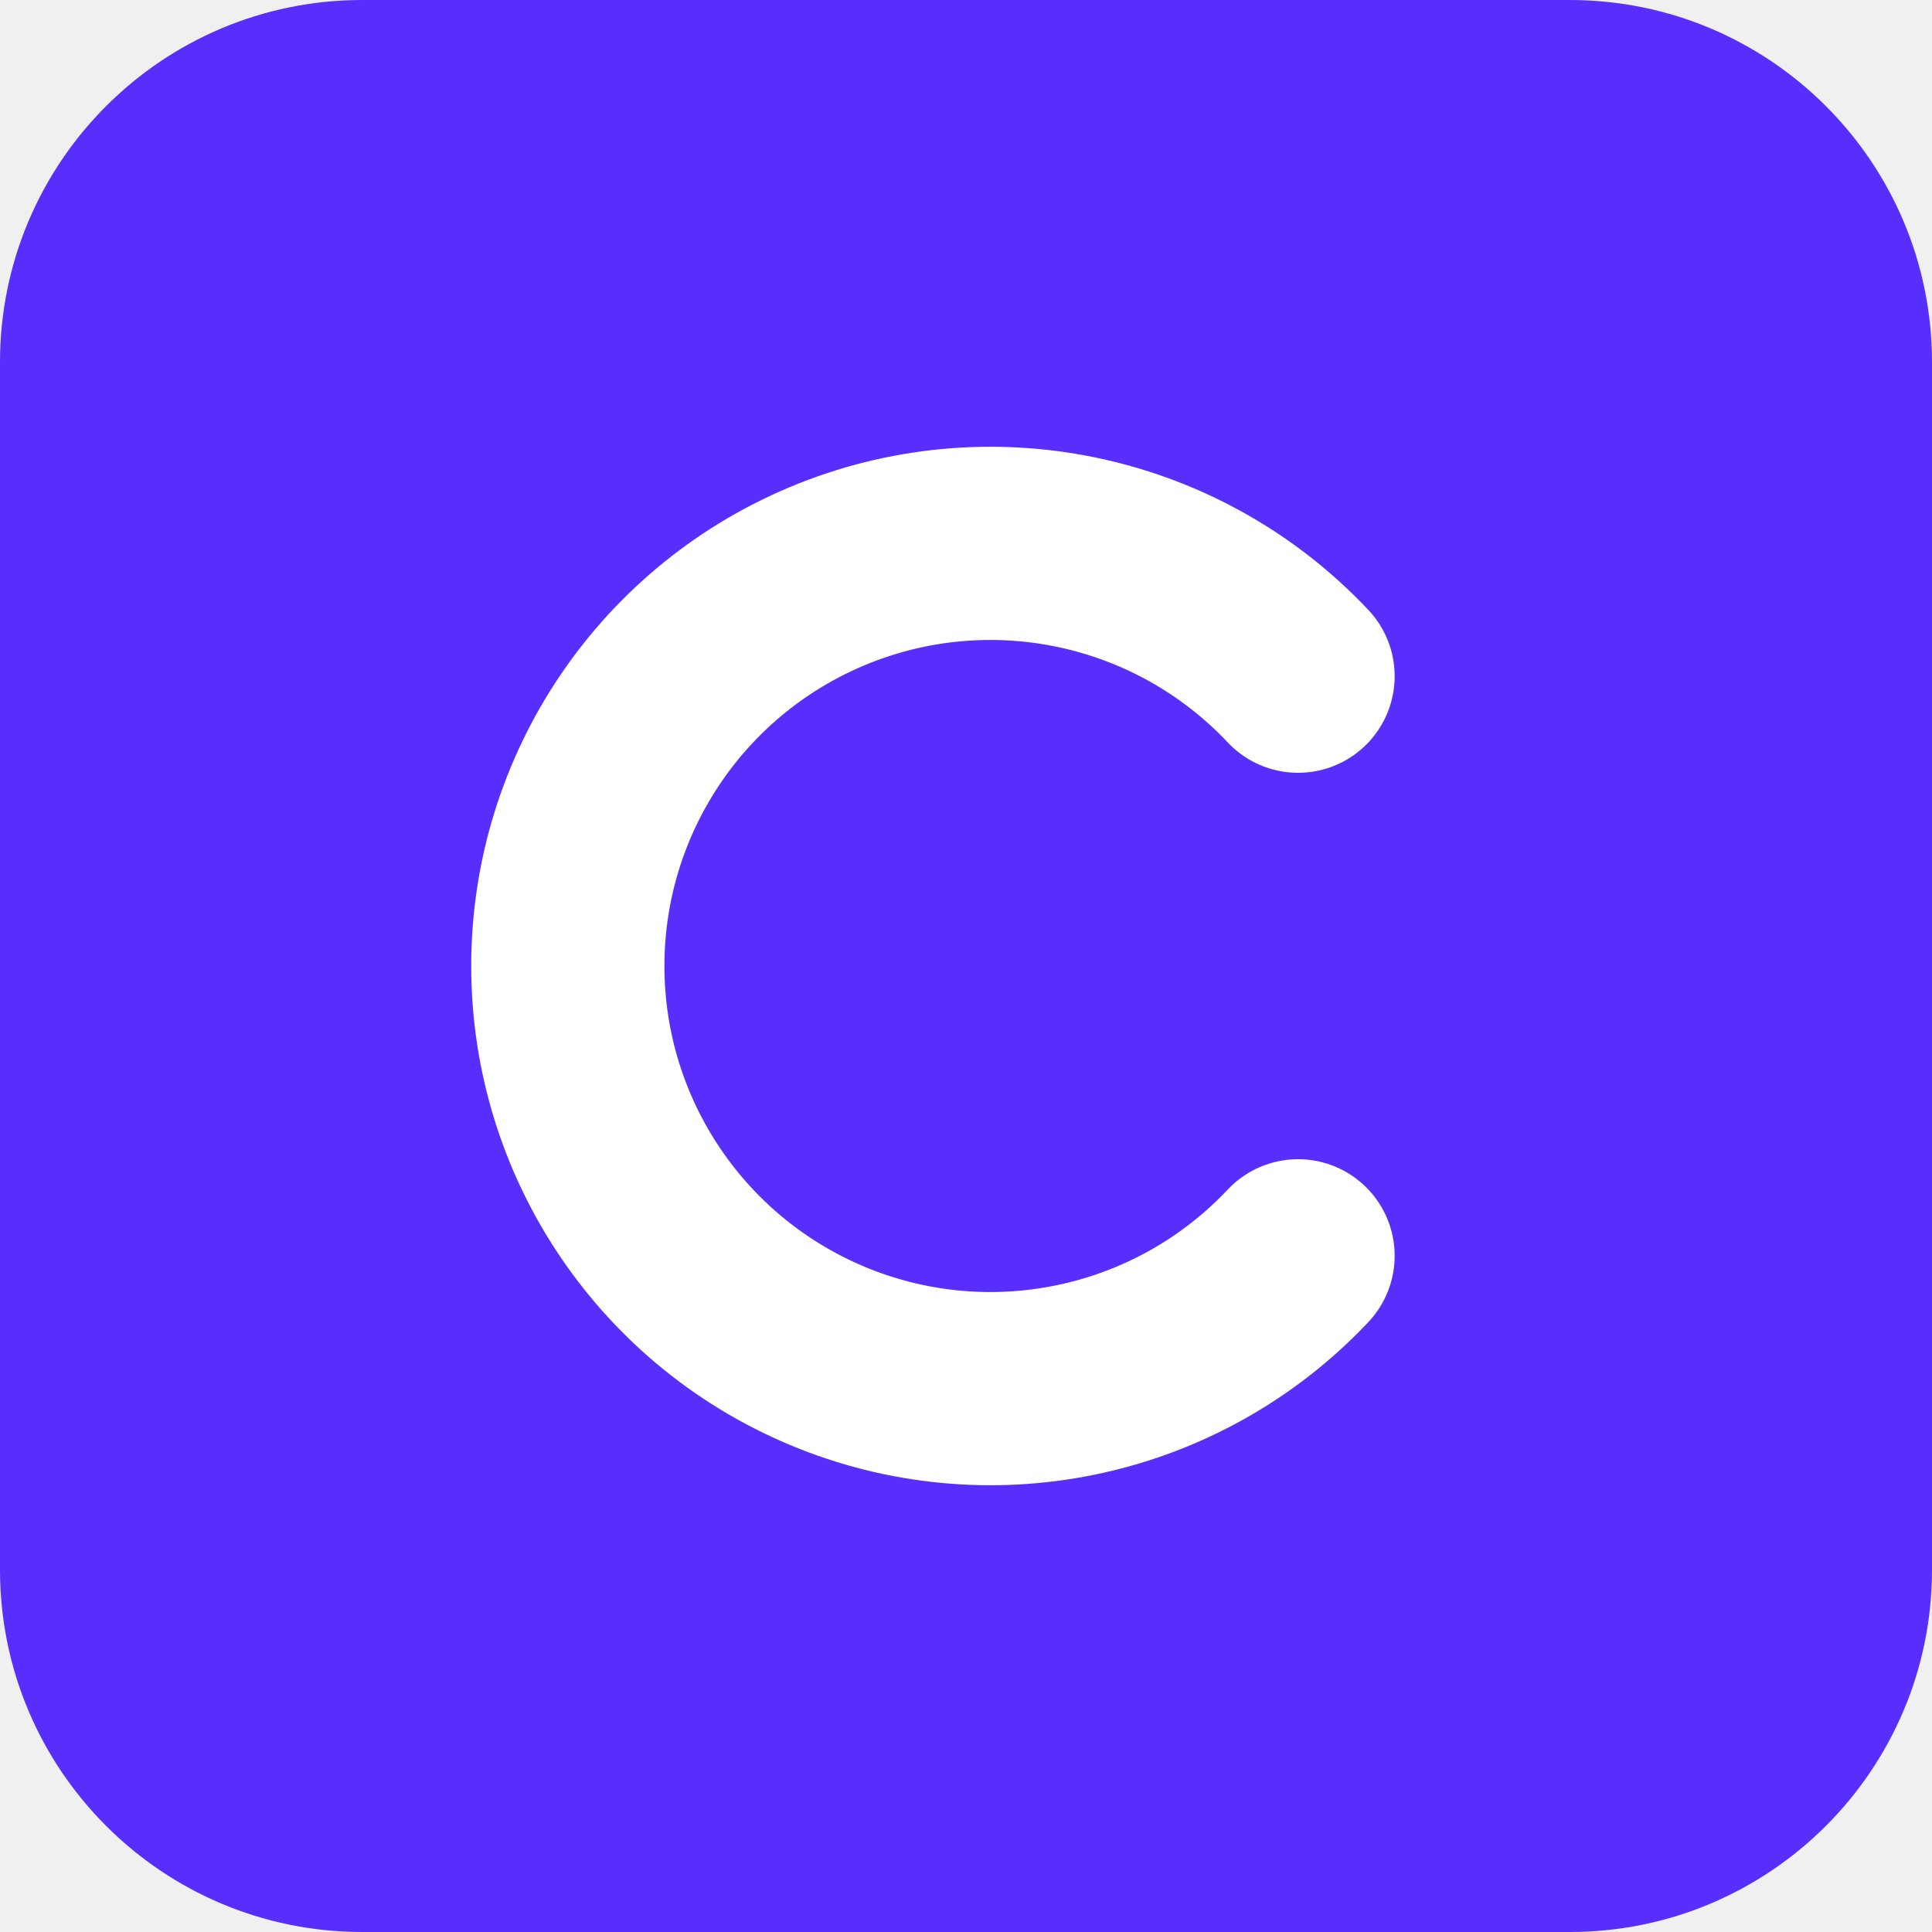
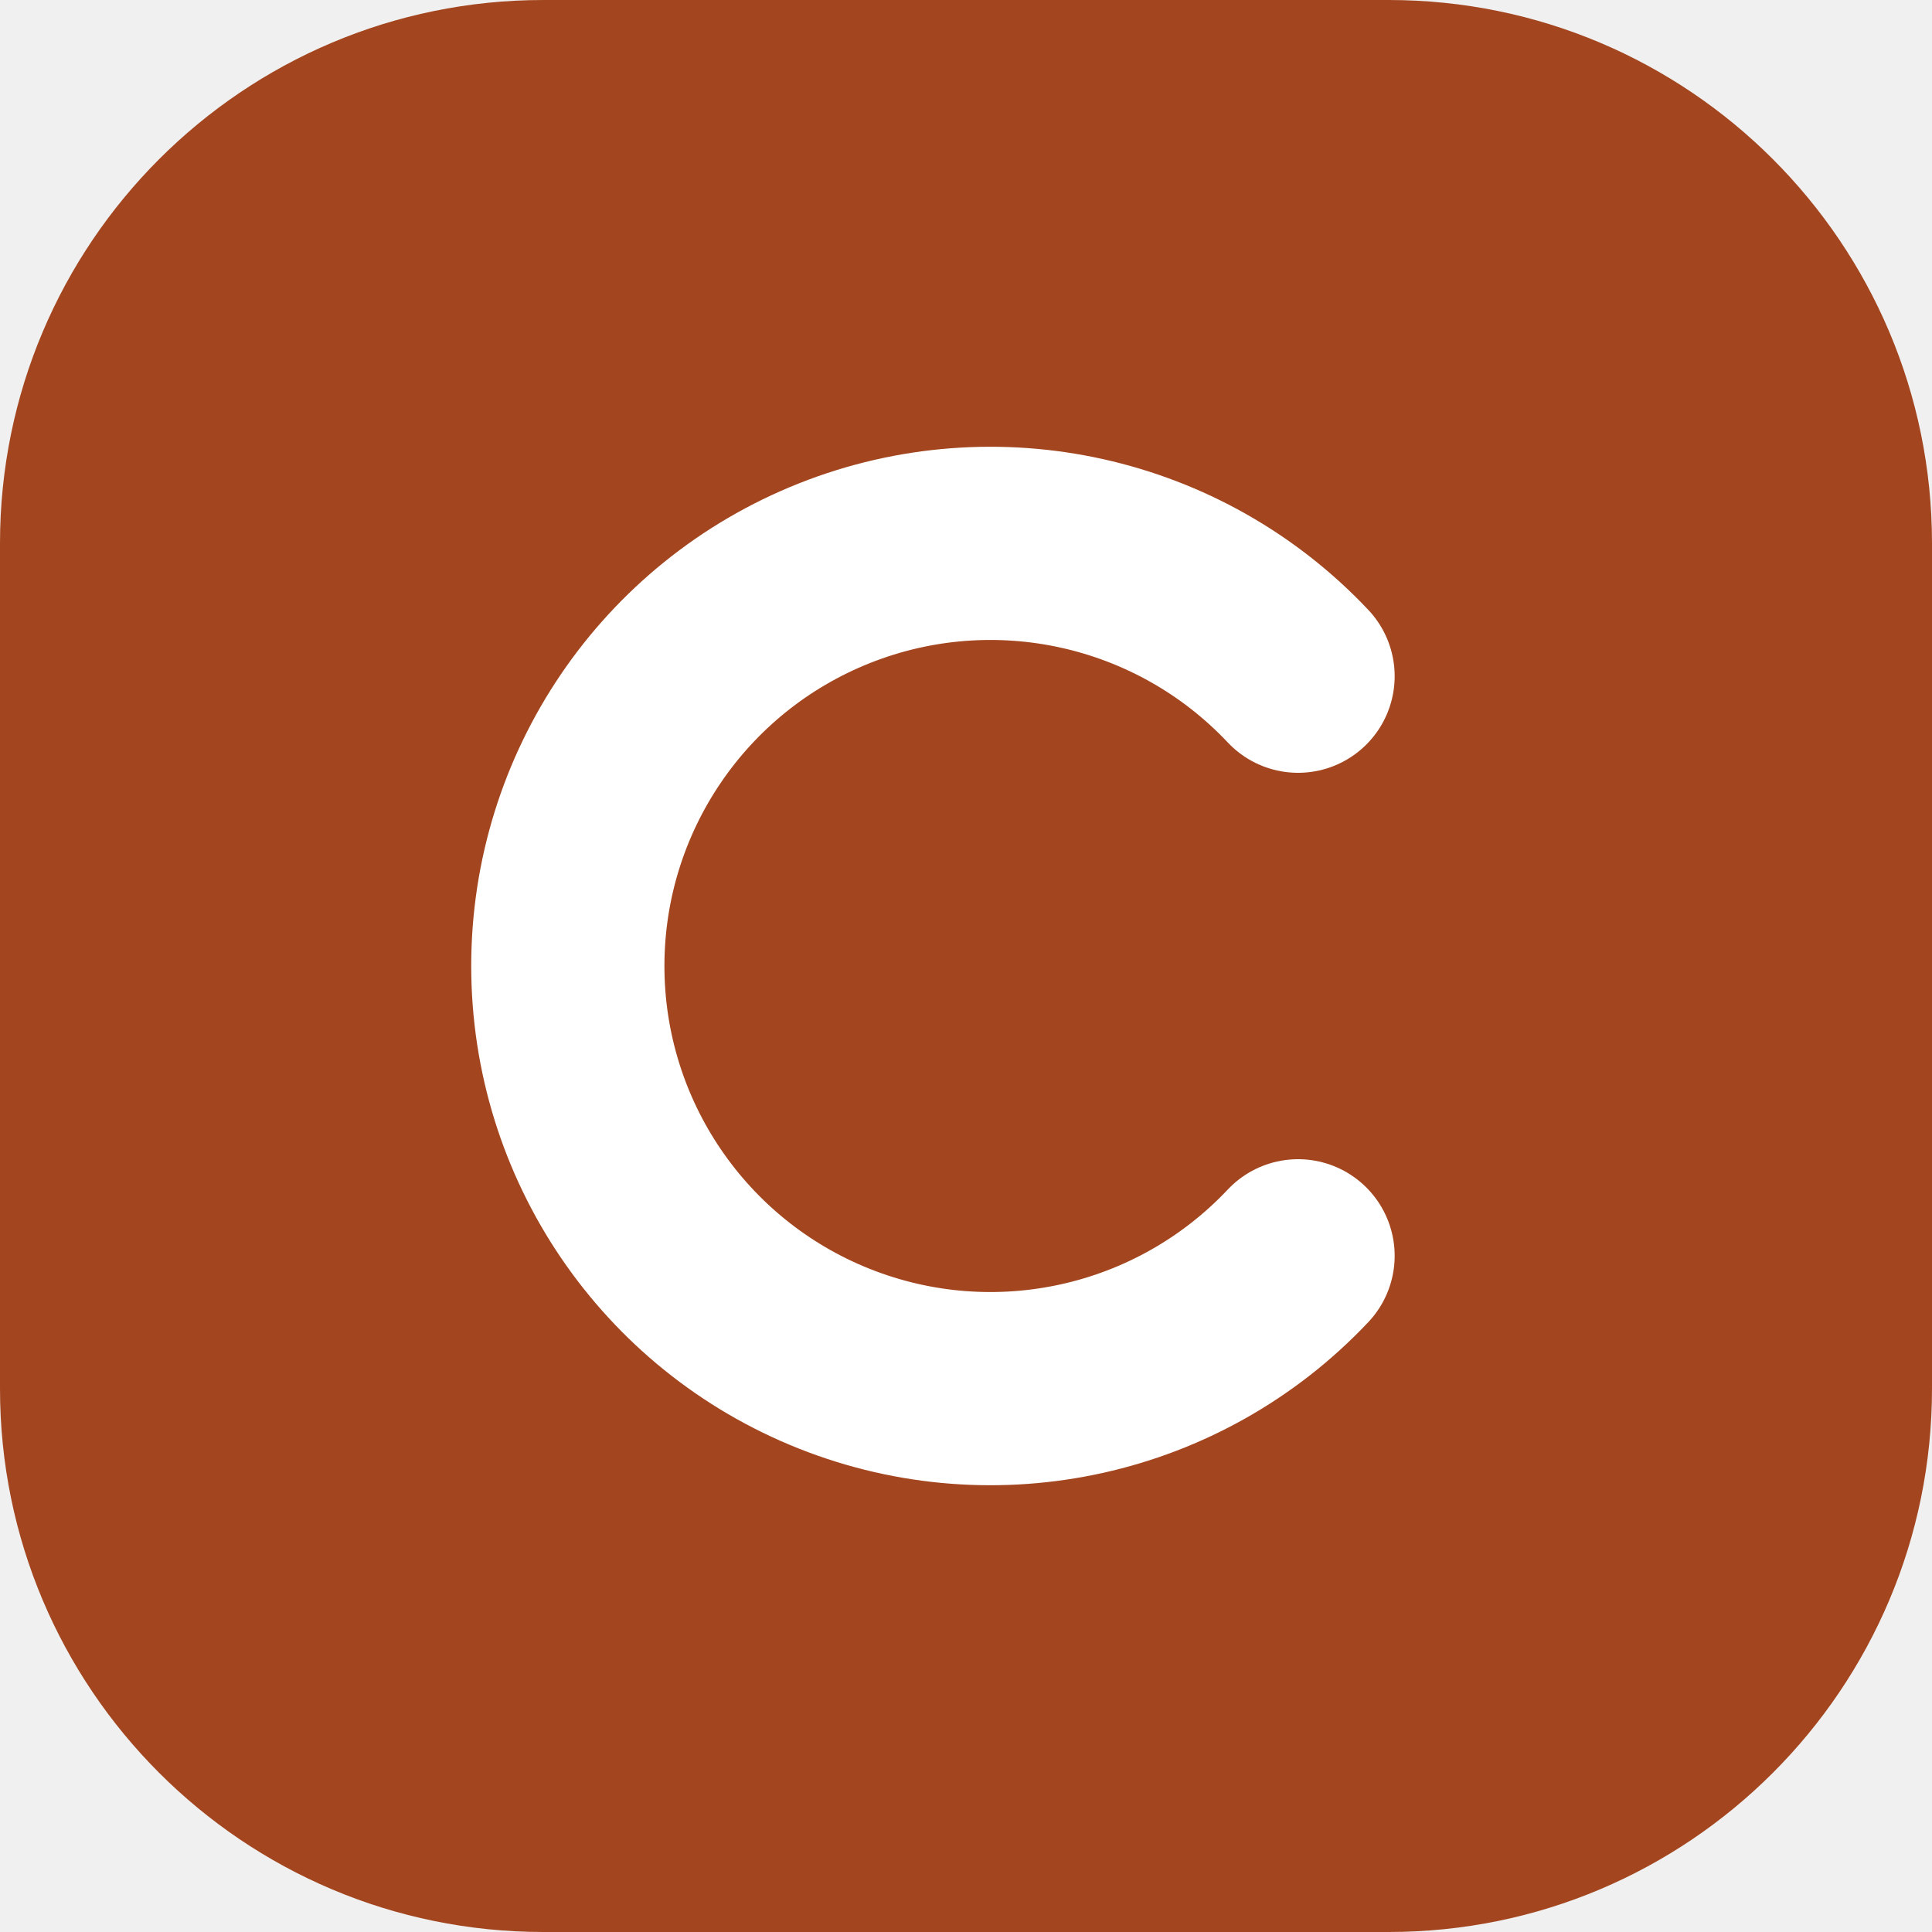
<svg xmlns="http://www.w3.org/2000/svg" viewBox="0 0 32 32">
-   <rect width="32" height="32" rx="6" fill="#582efd" />
+   <rect width="32" height="32" rx="9" fill="#a3461f" />
  <path d="M21.5 11.2A7 7 0 1 0 21.5 20.8" fill="none" stroke="#fff" stroke-width="3.2" stroke-linecap="round" />
</svg>
